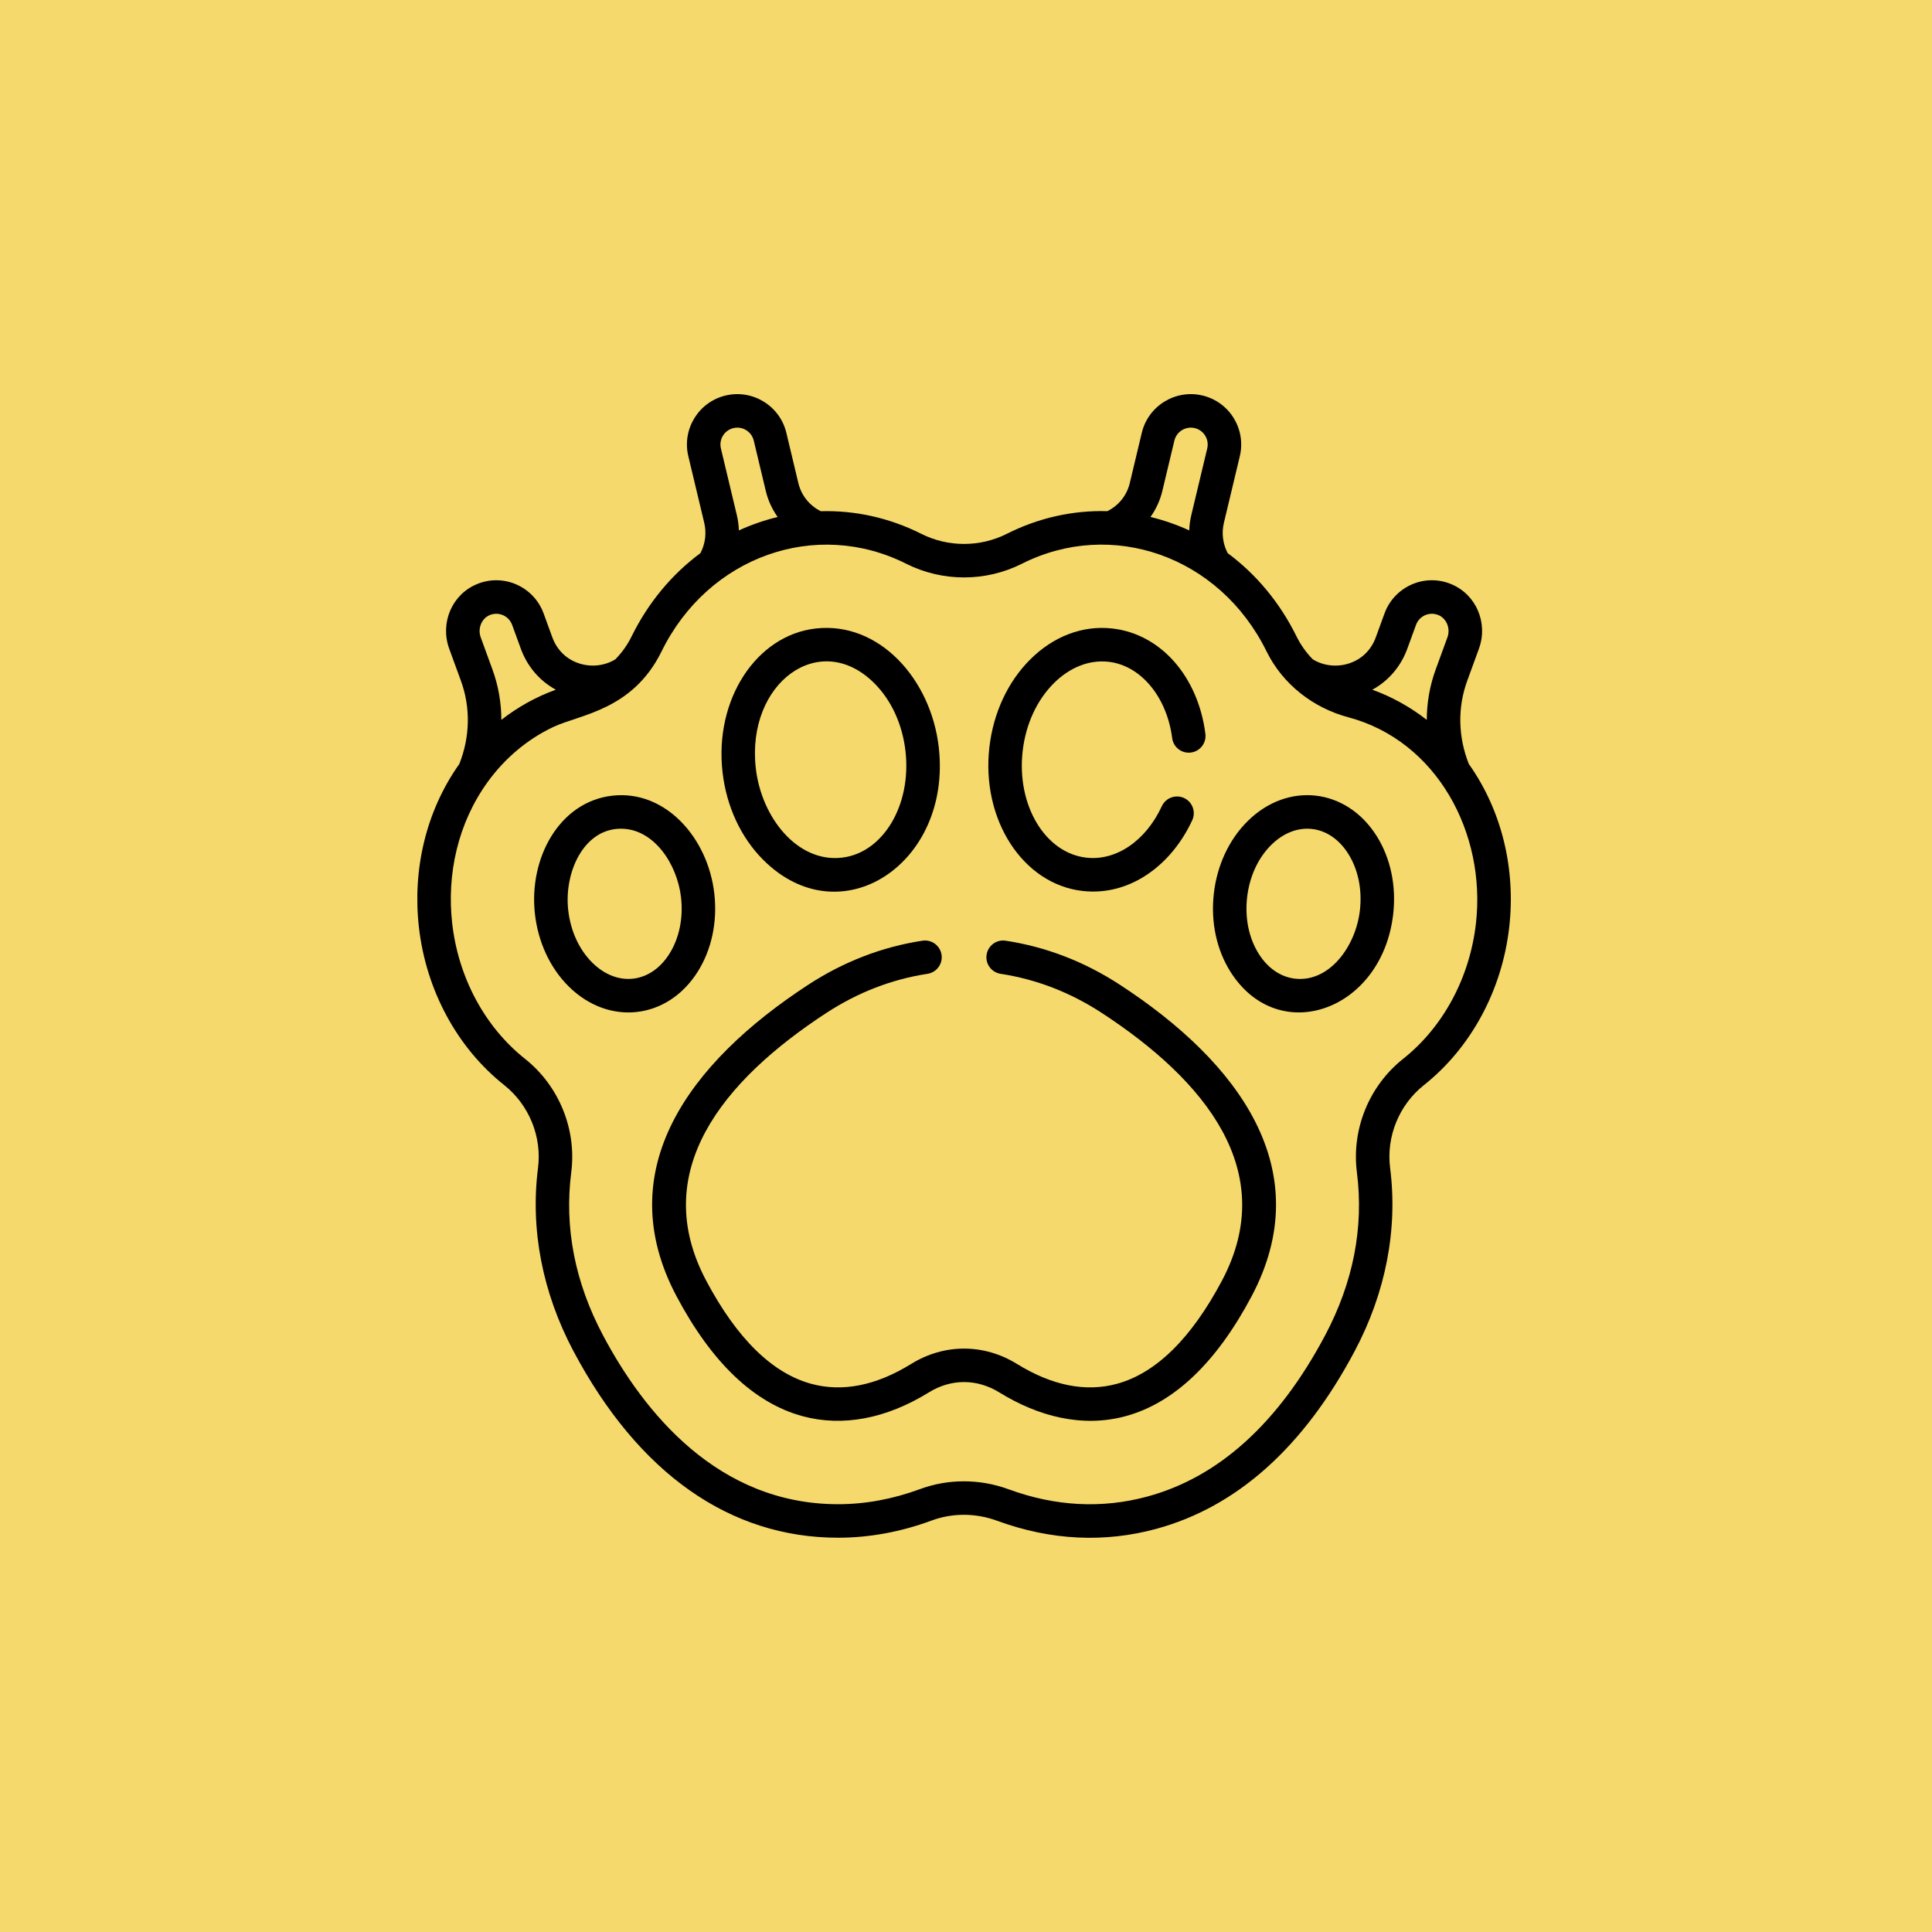
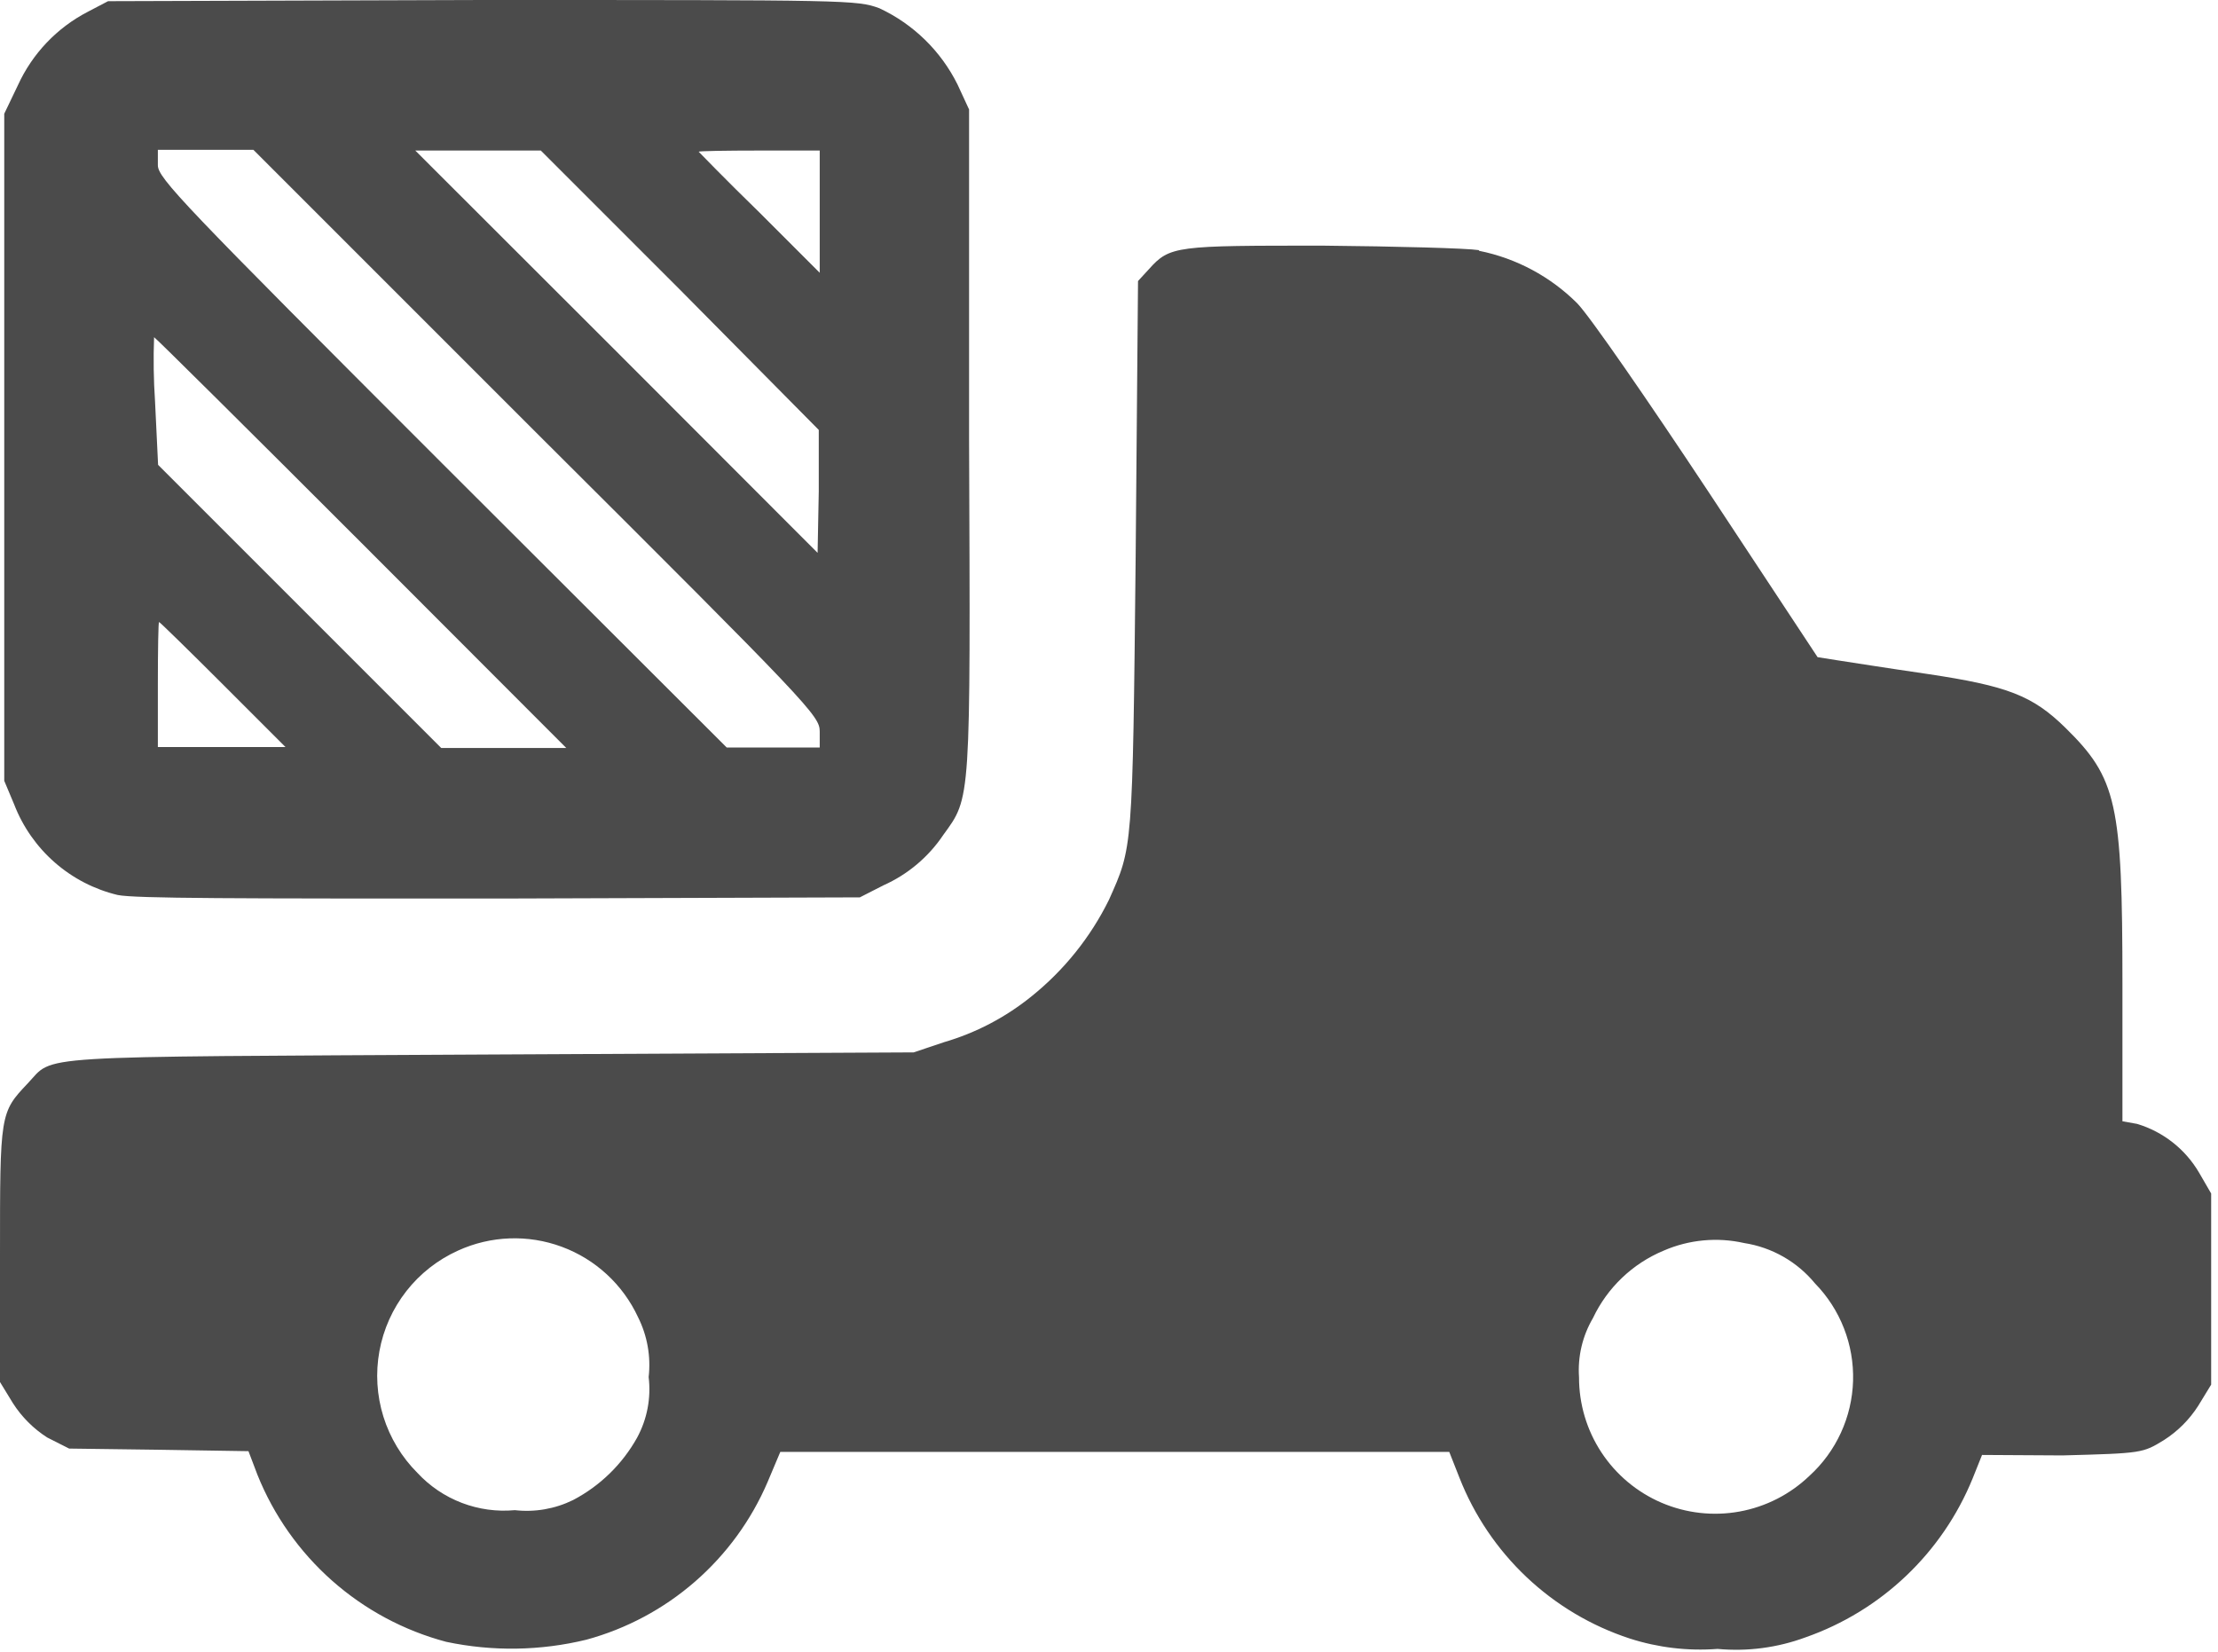
- <svg xmlns="http://www.w3.org/2000/svg" width="500" height="500" viewBox="0 0 500 500" fill="none">
-   <rect width="500" height="500" fill="#F6D96C" />
-   <path d="M197.549 222.558C217.575 242.523 246.369 223.486 242.957 193.439C240.939 175.67 227.449 160.799 211.114 162.655C195.683 164.408 184.859 181.069 186.986 199.796C187.995 208.69 191.748 216.773 197.549 222.558ZM226.271 176.817C230.686 181.219 233.552 187.47 234.341 194.418C235.928 208.394 228.53 220.751 217.849 221.964C206.332 223.267 197.047 211.548 195.601 198.817C193.098 176.776 212.141 162.731 226.271 176.817Z" fill="black" />
-   <path d="M180.594 251.437C184.177 245.73 185.694 238.568 184.866 231.27C183.214 216.728 172.114 204.372 158.475 205.922C144.738 207.482 136.802 222.12 138.44 236.543C139.269 243.841 142.354 250.48 147.125 255.238C157.487 265.57 172.744 263.938 180.594 251.437ZM173.251 246.826C170.903 250.565 167.566 252.855 163.852 253.277C160.141 253.694 156.374 252.214 153.247 249.098C149.862 245.723 147.663 240.917 147.055 235.565C145.943 225.774 151.058 214.468 160.696 214.468C169.236 214.468 175.27 223.623 176.25 232.25C176.858 237.601 175.793 242.778 173.251 246.826Z" fill="black" />
-   <path d="M322.821 212.577C318.048 217.334 314.964 223.973 314.136 231.271C313.307 238.569 314.823 245.73 318.407 251.437C330.782 271.144 357.707 261.676 360.562 236.544C361.391 229.246 359.874 222.084 356.29 216.377C348.501 203.973 333.274 202.154 322.821 212.577ZM351.945 235.565C350.877 244.969 344.016 254.277 335.147 253.277C331.434 252.855 328.097 250.564 325.749 246.826C323.208 242.777 322.142 237.601 322.75 232.249C323.358 226.897 325.557 222.092 328.942 218.717C335.377 212.302 344.07 213.224 348.946 220.988C351.488 225.036 352.553 230.213 351.945 235.565Z" fill="black" />
-   <path d="M380.131 197.718C377.347 190.725 377.189 183.108 379.706 176.215L382.735 167.918C385.176 161.235 382.051 153.888 375.623 151.192C368.602 148.25 360.818 151.896 358.319 158.741L356.054 164.945C354.854 168.23 352.403 170.623 349.152 171.686C345.984 172.721 342.506 172.326 339.758 170.644C338.057 168.905 336.629 166.92 335.553 164.732C331.246 155.981 325.137 148.642 317.73 143.156C316.475 140.79 316.105 137.988 316.737 135.34L320.862 118.072C322.533 111.081 318.237 104.036 311.205 102.357C304.208 100.691 297.163 105.023 295.493 112.012L292.384 125.027C291.624 128.21 289.531 130.813 286.59 132.29C277.682 132.035 268.78 134.005 260.562 138.152C253.638 141.646 245.357 141.644 238.414 138.148C230.202 134.015 221.314 132.051 212.419 132.302C209.473 130.821 207.377 128.212 206.615 125.023L203.507 112.011C201.837 105.022 194.785 100.692 187.792 102.357C180.785 104.031 176.462 111.06 178.138 118.072L182.261 135.333C182.893 137.982 182.522 140.788 181.264 143.155C173.853 148.642 167.742 155.985 163.439 164.742C162.366 166.924 160.944 168.904 159.249 170.638C156.502 172.323 153.022 172.719 149.852 171.683C146.598 170.621 144.144 168.227 142.944 164.941L140.681 158.74C138.178 151.887 130.387 148.253 123.375 151.193C116.948 153.889 113.824 161.235 116.264 167.919L119.292 176.21V176.21C121.809 183.105 121.652 190.722 118.871 197.717C110.118 210.058 106.745 225.275 108.412 239.953C110.264 256.261 118.307 271.155 130.478 280.816C136.92 285.929 140.275 294.156 139.237 302.287C137.209 318.156 140.379 334.538 148.405 349.661C165.173 381.258 188.86 397.96 216.905 397.96C224.975 397.96 233.122 396.461 241.119 393.507C246.504 391.518 252.513 391.539 258.038 393.566C272.202 398.763 286.053 399.244 299.207 395.674C320.112 390.005 337.402 374.524 350.594 349.661C358.62 334.538 361.79 318.156 359.763 302.288C358.724 294.154 362.075 285.93 368.509 280.826C380.687 271.166 388.734 256.269 390.587 239.954C392.282 225.038 388.754 209.874 380.131 197.718ZM364.199 167.919L366.465 161.716C367.319 159.379 369.948 158.215 372.271 159.189C374.385 160.076 375.426 162.658 374.592 164.945L371.562 173.241C370.024 177.452 369.255 181.866 369.25 186.3C364.848 182.866 360.02 180.247 355.159 178.499C359.312 176.231 362.521 172.514 364.199 167.919ZM300.818 127.042L303.927 114.027C304.487 111.685 306.851 110.234 309.194 110.791C311.542 111.352 312.991 113.708 312.429 116.058L308.304 133.326C307.994 134.625 307.819 135.947 307.775 137.269C304.521 135.778 301.111 134.6 297.75 133.79C299.18 131.775 300.233 129.49 300.818 127.042ZM189.803 110.793C192.168 110.231 194.517 111.702 195.073 114.027L198.181 127.039C198.767 129.491 199.822 131.78 201.254 133.799C198.049 134.565 194.557 135.745 191.223 137.272C191.18 135.948 191.005 134.623 190.694 133.32L186.57 116.059C186.009 113.709 187.459 111.352 189.803 110.793ZM126.729 159.189C129.066 158.209 131.688 159.394 132.536 161.716L134.8 167.916C136.478 172.511 139.688 176.228 143.843 178.496C138.669 180.359 133.9 183.06 129.751 186.298C129.745 181.863 128.976 177.448 127.437 173.235L124.41 164.945C123.574 162.658 124.615 160.075 126.729 159.189ZM381.972 238.976C380.378 253.017 373.507 265.795 363.121 274.033C354.323 281.012 349.742 292.259 351.163 303.386C352.987 317.669 350.219 331.87 342.936 345.596C330.912 368.255 315.436 382.289 296.937 387.305C285.191 390.491 273.108 389.859 261.026 385.425C257.273 384.048 253.349 383.36 249.443 383.36C245.588 383.36 241.75 384.031 238.115 385.373C231.083 387.971 223.947 389.288 216.907 389.288C185.785 389.288 166.643 365.527 156.065 345.596C148.781 331.87 146.013 317.669 147.839 303.386C149.259 292.263 144.673 281.012 135.87 274.024C125.489 265.785 118.622 253.011 117.028 238.975C115.587 226.29 118.476 213.065 126.201 202.382C126.205 202.376 126.21 202.372 126.214 202.365C130.71 196.154 136.58 191.264 143.169 188.154C143.207 188.136 143.245 188.119 143.284 188.101C150.128 184.897 163.729 183.809 171.221 168.567C183.317 143.951 211.214 134.165 234.515 145.894C243.903 150.62 255.102 150.621 264.469 145.894C287.608 134.215 315.586 143.795 327.774 168.561C331.997 177.144 339.888 183.22 348.981 185.642C371.813 191.738 384.634 215.547 381.972 238.976Z" fill="black" />
-   <path d="M289.824 254.852C280.667 248.88 270.723 245.044 260.269 243.452C257.896 243.087 255.69 244.717 255.33 247.084C254.97 249.452 256.596 251.663 258.963 252.023C268.185 253.429 276.974 256.823 285.088 262.114C311.94 279.625 331.218 303.206 316.242 331.43C308.291 346.411 299.136 355.397 289.028 358.138C280.962 360.324 272.275 358.595 263.21 352.996C254.624 347.693 244.378 347.688 235.803 352.988C226.734 358.592 218.045 360.326 209.976 358.138C199.867 355.399 190.71 346.412 182.759 331.429C167.811 303.262 186.966 279.685 213.913 262.114C222.026 256.823 230.816 253.428 240.037 252.023C242.404 251.663 244.031 249.451 243.67 247.084C243.309 244.717 241.095 243.09 238.731 243.451C228.277 245.044 218.334 248.879 209.176 254.851C178.241 275.025 157.782 302.861 175.1 335.494C184.22 352.68 195.192 363.115 207.708 366.507C218.036 369.309 229.327 367.183 240.36 360.364C246.166 356.776 252.835 356.778 258.654 360.373C268.605 366.518 280.013 369.568 291.298 366.506C303.812 363.112 314.782 352.678 323.901 335.494C341.215 302.868 320.769 275.031 289.824 254.852Z" fill="black" />
-   <path d="M280.172 230.58C292.429 231.967 303.194 223.862 308.549 212.281C309.553 210.107 308.607 207.531 306.433 206.526C304.261 205.523 301.683 206.469 300.679 208.642C296.531 217.611 288.861 222.837 281.151 221.964C270.47 220.751 263.073 208.394 264.66 194.419C265.449 187.47 268.315 181.22 272.73 176.818C276.885 172.675 281.918 170.702 286.909 171.272C295.219 172.215 301.981 180.331 303.354 191.009C303.659 193.384 305.826 195.066 308.206 194.756C310.581 194.452 312.259 192.279 311.953 189.903C310.041 175.023 300.37 164.073 287.887 162.656C280.224 161.786 272.668 164.634 266.608 170.677C260.806 176.462 257.055 184.545 256.045 193.439C253.917 212.167 264.742 228.827 280.172 230.58Z" fill="black" />
+ <svg xmlns="http://www.w3.org/2000/svg" width="94" height="70" viewBox="0 0 94 70" fill="none">
+   <path fill-rule="evenodd" clip-rule="evenodd" d="M37.27 0.35C38.707 1.021 39.874 2.159 40.58 3.58L41.07 4.64V18.64C41.13 34.07 41.15 33.77 39.98 35.38C39.352 36.318 38.471 37.06 37.44 37.52L36.44 38.03L21.22 38.08C10.01 38.08 5.73 38.08 4.99 37.93C4.002 37.694 3.086 37.221 2.321 36.551C1.557 35.883 0.966 35.038 0.6 34.09L0.18 33.09V4.82L0.76 3.61C1.371 2.272 2.413 1.177 3.72 0.5L4.58 0.05L20.44 0C36 0 36.32 0 37.27 0.35ZM29.61 6.43C29.61 6.43 30.77 7.63 32.18 9L34.74 11.56V6.38H32.18C30.77 6.38 29.61 6.4 29.61 6.43ZM26.13 14.9L34.65 23.43L34.7 20.82V18.22L28.84 12.3L22.92 6.38H17.6L26.13 14.9ZM6.69 7C6.69 7.55 7.75 8.65 18.75 19.65L30.8 31.68H34.74V31C34.74 30.34 34.35 29.92 22.74 18.35L10.74 6.35H6.69V7ZM62.69 10.63C64.261 10.946 65.705 11.719 66.84 12.85C67.37 13.39 69.84 16.97 72.41 20.85L77.03 27.85L77.85 27.98C78.31 28.05 80.02 28.32 81.67 28.56C85.09 29.07 86.14 29.48 87.53 30.84C89.71 32.98 89.95 34.03 89.95 41.72V47.52L90.57 47.63C91.677 47.962 92.617 48.702 93.2 49.7L93.71 50.58V58.68L93.16 59.58C92.787 60.163 92.293 60.657 91.71 61.03C90.81 61.58 90.8 61.59 87.41 61.68L84 61.66L83.6 62.66C82.963 64.219 82.003 65.625 80.782 66.785C79.562 67.945 78.109 68.833 76.52 69.39C75.329 69.83 74.054 69.998 72.79 69.88C71.533 69.976 70.27 69.826 69.07 69.44C67.438 68.906 65.945 68.017 64.697 66.838C63.449 65.659 62.477 64.219 61.85 62.62L61.42 61.53H47.25H33.07L32.53 62.81C31.836 64.43 30.784 65.872 29.454 67.029C28.125 68.186 26.551 69.027 24.85 69.49C22.902 69.964 20.872 69.995 18.91 69.58C17.118 69.104 15.461 68.216 14.072 66.986C12.684 65.757 11.601 64.221 10.91 62.5L10.53 61.5L6.73 61.44L2.93 61.39L2 60.92C1.418 60.547 0.923 60.052 0.55 59.47L0 58.57V53.15C0 47.21 0 47.15 1.17 45.92C2.34 44.69 0.93 44.8 20.72 44.69L38.72 44.6L40 44.17C41.353 43.776 42.614 43.116 43.71 42.23C45.093 41.12 46.217 39.721 47 38.13C48 35.88 48 36.13 48.13 23.58L48.23 11.91L48.69 11.41C49.58 10.41 49.85 10.41 56.06 10.41C59.21 10.44 62.18 10.52 62.67 10.6L62.69 10.63ZM6.57 17L6.7 19.7L12.7 25.7L18.7 31.7H24L15.31 23C10.52 18.21 6.57 14.29 6.53 14.29C6.496 15.193 6.51 16.098 6.57 17ZM6.69 29V31.66H12.1L9.44 29C8 27.56 6.77 26.36 6.74 26.36C6.71 26.36 6.69 27.56 6.69 29ZM70.51 53C69.19 53.549 68.121 54.568 67.51 55.86C67.065 56.618 66.859 57.493 66.92 58.37C66.918 59.502 67.248 60.609 67.87 61.554C68.492 62.499 69.378 63.24 70.418 63.686C71.459 64.131 72.607 64.261 73.72 64.059C74.833 63.857 75.863 63.332 76.68 62.55C77.244 62.038 77.699 61.416 78.017 60.724C78.336 60.032 78.511 59.283 78.534 58.521C78.556 57.759 78.425 57.001 78.147 56.291C77.87 55.581 77.453 54.935 76.92 54.39C76.164 53.471 75.096 52.862 73.92 52.68C72.778 52.422 71.584 52.534 70.51 53ZM19.41 53C18.552 53.388 17.8 53.977 17.22 54.719C16.64 55.461 16.249 56.333 16.08 57.259C15.911 58.185 15.969 59.139 16.249 60.038C16.53 60.937 17.024 61.754 17.69 62.42C18.211 62.982 18.855 63.417 19.571 63.691C20.287 63.965 21.056 64.071 21.82 64C22.668 64.096 23.525 63.947 24.29 63.57C25.431 62.972 26.372 62.054 27 60.93C27.426 60.145 27.598 59.247 27.49 58.36C27.59 57.488 27.433 56.605 27.04 55.82C26.398 54.438 25.236 53.365 23.806 52.837C22.377 52.308 20.796 52.367 19.41 53Z" fill="#4B4B4B" />
</svg>
